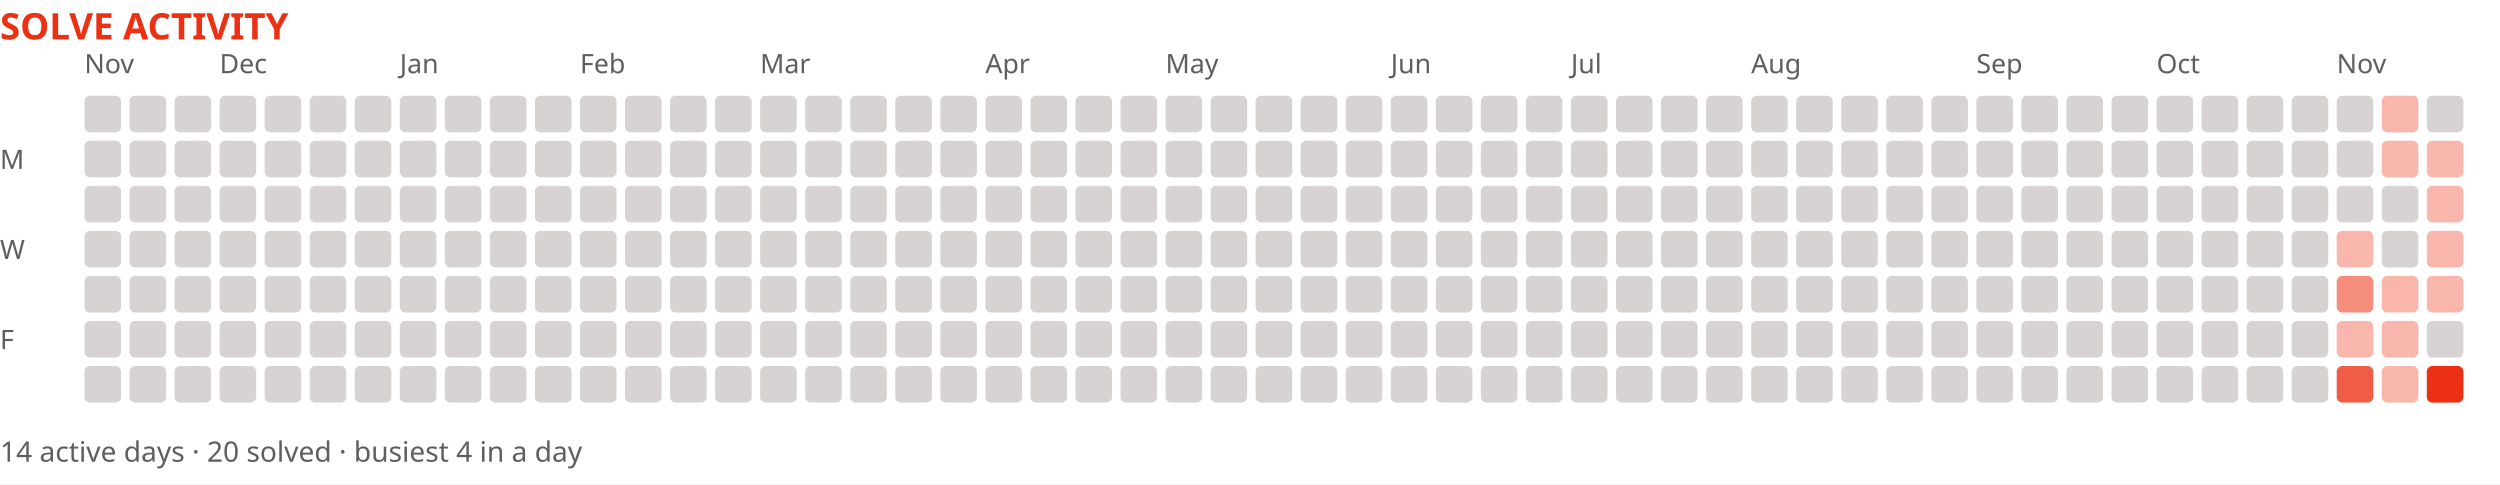
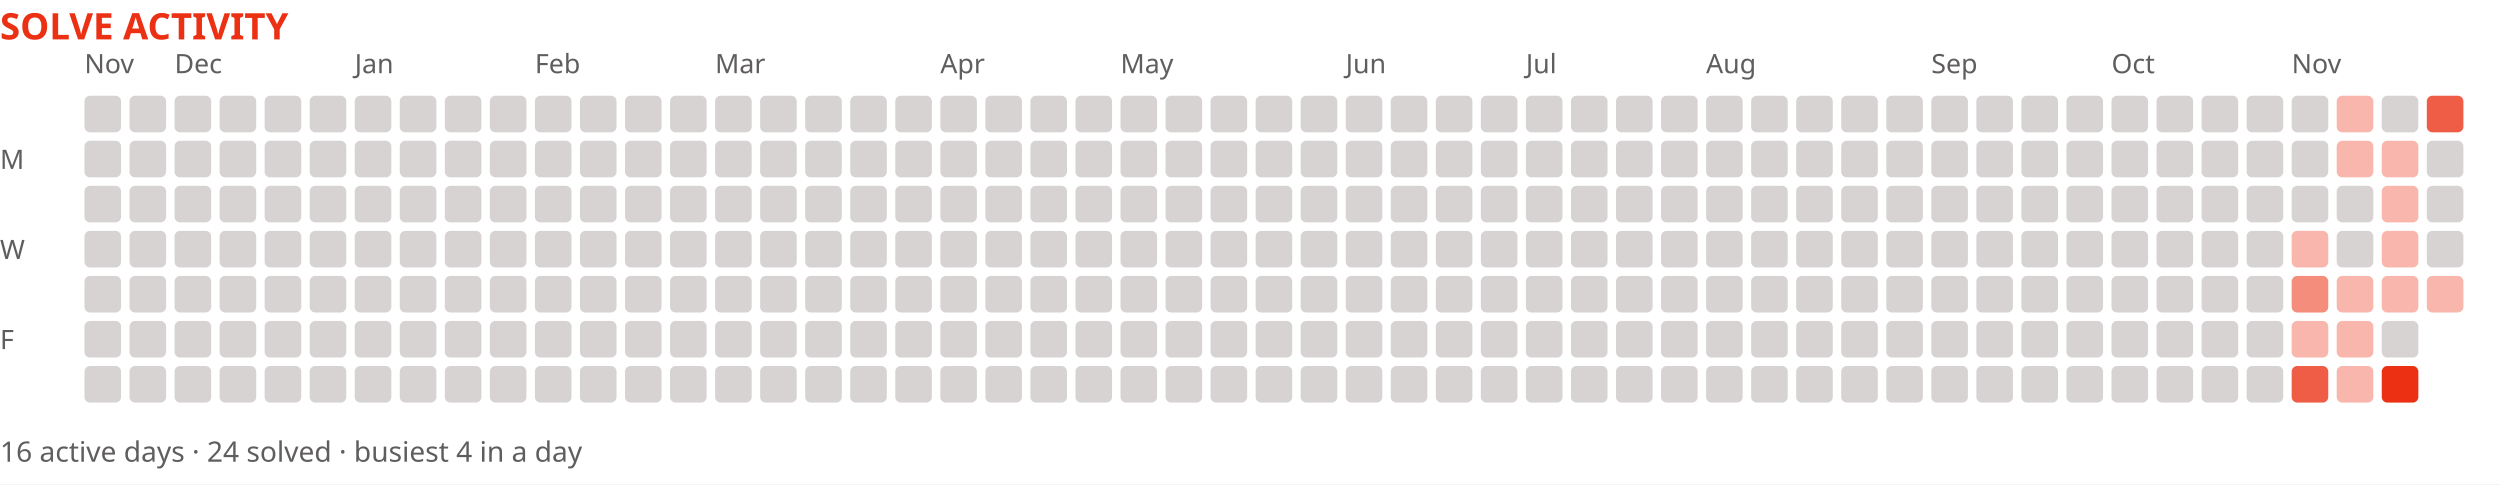
<svg xmlns="http://www.w3.org/2000/svg" width="888" height="172" viewBox="0 0 888 172" role="img" aria-label="Solve activity over the last year">
  <rect width="888" height="172" fill="#ffffff" />
  <text x="0" y="14" font-family="system-ui,sans-serif" font-size="13" font-weight="700" fill="#ec3013">SOLVE ACTIVITY</text>
  <text x="30" y="26" font-family="system-ui,sans-serif" font-size="9.5" fill="#605d5d">Nov</text>
-   <text x="78" y="26" font-family="system-ui,sans-serif" font-size="9.5" fill="#605d5d">Dec</text>
-   <text x="142" y="26" font-family="system-ui,sans-serif" font-size="9.5" fill="#605d5d">Jan</text>
-   <text x="206" y="26" font-family="system-ui,sans-serif" font-size="9.5" fill="#605d5d">Feb</text>
-   <text x="270" y="26" font-family="system-ui,sans-serif" font-size="9.5" fill="#605d5d">Mar</text>
-   <text x="350" y="26" font-family="system-ui,sans-serif" font-size="9.5" fill="#605d5d">Apr</text>
-   <text x="414" y="26" font-family="system-ui,sans-serif" font-size="9.5" fill="#605d5d">May</text>
-   <text x="494" y="26" font-family="system-ui,sans-serif" font-size="9.5" fill="#605d5d">Jun</text>
-   <text x="558" y="26" font-family="system-ui,sans-serif" font-size="9.5" fill="#605d5d">Jul</text>
-   <text x="622" y="26" font-family="system-ui,sans-serif" font-size="9.5" fill="#605d5d">Aug</text>
-   <text x="702" y="26" font-family="system-ui,sans-serif" font-size="9.5" fill="#605d5d">Sep</text>
-   <text x="766" y="26" font-family="system-ui,sans-serif" font-size="9.5" fill="#605d5d">Oct</text>
-   <text x="830" y="26" font-family="system-ui,sans-serif" font-size="9.5" fill="#605d5d">Nov</text>
+   <text x="62" y="26" font-family="system-ui,sans-serif" font-size="9.5" fill="#605d5d">Dec</text>
+   <text x="126" y="26" font-family="system-ui,sans-serif" font-size="9.5" fill="#605d5d">Jan</text>
+   <text x="190" y="26" font-family="system-ui,sans-serif" font-size="9.5" fill="#605d5d">Feb</text>
+   <text x="254" y="26" font-family="system-ui,sans-serif" font-size="9.5" fill="#605d5d">Mar</text>
+   <text x="334" y="26" font-family="system-ui,sans-serif" font-size="9.5" fill="#605d5d">Apr</text>
+   <text x="398" y="26" font-family="system-ui,sans-serif" font-size="9.5" fill="#605d5d">May</text>
+   <text x="478" y="26" font-family="system-ui,sans-serif" font-size="9.5" fill="#605d5d">Jun</text>
+   <text x="542" y="26" font-family="system-ui,sans-serif" font-size="9.5" fill="#605d5d">Jul</text>
+   <text x="606" y="26" font-family="system-ui,sans-serif" font-size="9.5" fill="#605d5d">Aug</text>
+   <text x="686" y="26" font-family="system-ui,sans-serif" font-size="9.5" fill="#605d5d">Sep</text>
+   <text x="750" y="26" font-family="system-ui,sans-serif" font-size="9.5" fill="#605d5d">Oct</text>
+   <text x="814" y="26" font-family="system-ui,sans-serif" font-size="9.5" fill="#605d5d">Nov</text>
  <text x="0" y="60" font-family="system-ui,sans-serif" font-size="9.5" fill="#605d5d">M</text>
  <text x="0" y="92" font-family="system-ui,sans-serif" font-size="9.5" fill="#605d5d">W</text>
  <text x="0" y="124" font-family="system-ui,sans-serif" font-size="9.5" fill="#605d5d">F</text>
  <rect x="30" y="34" width="13" height="13" fill="#d7d3d3" rx="2" />
  <rect x="30" y="50" width="13" height="13" fill="#d7d3d3" rx="2" />
  <rect x="30" y="66" width="13" height="13" fill="#d7d3d3" rx="2" />
  <rect x="30" y="82" width="13" height="13" fill="#d7d3d3" rx="2" />
  <rect x="30" y="98" width="13" height="13" fill="#d7d3d3" rx="2" />
  <rect x="30" y="114" width="13" height="13" fill="#d7d3d3" rx="2" />
  <rect x="30" y="130" width="13" height="13" fill="#d7d3d3" rx="2" />
  <rect x="46" y="34" width="13" height="13" fill="#d7d3d3" rx="2" />
  <rect x="46" y="50" width="13" height="13" fill="#d7d3d3" rx="2" />
  <rect x="46" y="66" width="13" height="13" fill="#d7d3d3" rx="2" />
  <rect x="46" y="82" width="13" height="13" fill="#d7d3d3" rx="2" />
  <rect x="46" y="98" width="13" height="13" fill="#d7d3d3" rx="2" />
  <rect x="46" y="114" width="13" height="13" fill="#d7d3d3" rx="2" />
  <rect x="46" y="130" width="13" height="13" fill="#d7d3d3" rx="2" />
  <rect x="62" y="34" width="13" height="13" fill="#d7d3d3" rx="2" />
  <rect x="62" y="50" width="13" height="13" fill="#d7d3d3" rx="2" />
  <rect x="62" y="66" width="13" height="13" fill="#d7d3d3" rx="2" />
  <rect x="62" y="82" width="13" height="13" fill="#d7d3d3" rx="2" />
  <rect x="62" y="98" width="13" height="13" fill="#d7d3d3" rx="2" />
  <rect x="62" y="114" width="13" height="13" fill="#d7d3d3" rx="2" />
  <rect x="62" y="130" width="13" height="13" fill="#d7d3d3" rx="2" />
  <rect x="78" y="34" width="13" height="13" fill="#d7d3d3" rx="2" />
  <rect x="78" y="50" width="13" height="13" fill="#d7d3d3" rx="2" />
  <rect x="78" y="66" width="13" height="13" fill="#d7d3d3" rx="2" />
  <rect x="78" y="82" width="13" height="13" fill="#d7d3d3" rx="2" />
  <rect x="78" y="98" width="13" height="13" fill="#d7d3d3" rx="2" />
  <rect x="78" y="114" width="13" height="13" fill="#d7d3d3" rx="2" />
  <rect x="78" y="130" width="13" height="13" fill="#d7d3d3" rx="2" />
  <rect x="94" y="34" width="13" height="13" fill="#d7d3d3" rx="2" />
  <rect x="94" y="50" width="13" height="13" fill="#d7d3d3" rx="2" />
  <rect x="94" y="66" width="13" height="13" fill="#d7d3d3" rx="2" />
  <rect x="94" y="82" width="13" height="13" fill="#d7d3d3" rx="2" />
  <rect x="94" y="98" width="13" height="13" fill="#d7d3d3" rx="2" />
  <rect x="94" y="114" width="13" height="13" fill="#d7d3d3" rx="2" />
  <rect x="94" y="130" width="13" height="13" fill="#d7d3d3" rx="2" />
  <rect x="110" y="34" width="13" height="13" fill="#d7d3d3" rx="2" />
  <rect x="110" y="50" width="13" height="13" fill="#d7d3d3" rx="2" />
  <rect x="110" y="66" width="13" height="13" fill="#d7d3d3" rx="2" />
  <rect x="110" y="82" width="13" height="13" fill="#d7d3d3" rx="2" />
  <rect x="110" y="98" width="13" height="13" fill="#d7d3d3" rx="2" />
  <rect x="110" y="114" width="13" height="13" fill="#d7d3d3" rx="2" />
  <rect x="110" y="130" width="13" height="13" fill="#d7d3d3" rx="2" />
  <rect x="126" y="34" width="13" height="13" fill="#d7d3d3" rx="2" />
  <rect x="126" y="50" width="13" height="13" fill="#d7d3d3" rx="2" />
  <rect x="126" y="66" width="13" height="13" fill="#d7d3d3" rx="2" />
  <rect x="126" y="82" width="13" height="13" fill="#d7d3d3" rx="2" />
  <rect x="126" y="98" width="13" height="13" fill="#d7d3d3" rx="2" />
  <rect x="126" y="114" width="13" height="13" fill="#d7d3d3" rx="2" />
  <rect x="126" y="130" width="13" height="13" fill="#d7d3d3" rx="2" />
  <rect x="142" y="34" width="13" height="13" fill="#d7d3d3" rx="2" />
  <rect x="142" y="50" width="13" height="13" fill="#d7d3d3" rx="2" />
  <rect x="142" y="66" width="13" height="13" fill="#d7d3d3" rx="2" />
  <rect x="142" y="82" width="13" height="13" fill="#d7d3d3" rx="2" />
  <rect x="142" y="98" width="13" height="13" fill="#d7d3d3" rx="2" />
  <rect x="142" y="114" width="13" height="13" fill="#d7d3d3" rx="2" />
  <rect x="142" y="130" width="13" height="13" fill="#d7d3d3" rx="2" />
  <rect x="158" y="34" width="13" height="13" fill="#d7d3d3" rx="2" />
  <rect x="158" y="50" width="13" height="13" fill="#d7d3d3" rx="2" />
  <rect x="158" y="66" width="13" height="13" fill="#d7d3d3" rx="2" />
  <rect x="158" y="82" width="13" height="13" fill="#d7d3d3" rx="2" />
  <rect x="158" y="98" width="13" height="13" fill="#d7d3d3" rx="2" />
  <rect x="158" y="114" width="13" height="13" fill="#d7d3d3" rx="2" />
  <rect x="158" y="130" width="13" height="13" fill="#d7d3d3" rx="2" />
  <rect x="174" y="34" width="13" height="13" fill="#d7d3d3" rx="2" />
  <rect x="174" y="50" width="13" height="13" fill="#d7d3d3" rx="2" />
  <rect x="174" y="66" width="13" height="13" fill="#d7d3d3" rx="2" />
  <rect x="174" y="82" width="13" height="13" fill="#d7d3d3" rx="2" />
  <rect x="174" y="98" width="13" height="13" fill="#d7d3d3" rx="2" />
  <rect x="174" y="114" width="13" height="13" fill="#d7d3d3" rx="2" />
  <rect x="174" y="130" width="13" height="13" fill="#d7d3d3" rx="2" />
  <rect x="190" y="34" width="13" height="13" fill="#d7d3d3" rx="2" />
  <rect x="190" y="50" width="13" height="13" fill="#d7d3d3" rx="2" />
  <rect x="190" y="66" width="13" height="13" fill="#d7d3d3" rx="2" />
  <rect x="190" y="82" width="13" height="13" fill="#d7d3d3" rx="2" />
  <rect x="190" y="98" width="13" height="13" fill="#d7d3d3" rx="2" />
  <rect x="190" y="114" width="13" height="13" fill="#d7d3d3" rx="2" />
  <rect x="190" y="130" width="13" height="13" fill="#d7d3d3" rx="2" />
  <rect x="206" y="34" width="13" height="13" fill="#d7d3d3" rx="2" />
  <rect x="206" y="50" width="13" height="13" fill="#d7d3d3" rx="2" />
  <rect x="206" y="66" width="13" height="13" fill="#d7d3d3" rx="2" />
  <rect x="206" y="82" width="13" height="13" fill="#d7d3d3" rx="2" />
  <rect x="206" y="98" width="13" height="13" fill="#d7d3d3" rx="2" />
  <rect x="206" y="114" width="13" height="13" fill="#d7d3d3" rx="2" />
  <rect x="206" y="130" width="13" height="13" fill="#d7d3d3" rx="2" />
  <rect x="222" y="34" width="13" height="13" fill="#d7d3d3" rx="2" />
  <rect x="222" y="50" width="13" height="13" fill="#d7d3d3" rx="2" />
  <rect x="222" y="66" width="13" height="13" fill="#d7d3d3" rx="2" />
  <rect x="222" y="82" width="13" height="13" fill="#d7d3d3" rx="2" />
  <rect x="222" y="98" width="13" height="13" fill="#d7d3d3" rx="2" />
  <rect x="222" y="114" width="13" height="13" fill="#d7d3d3" rx="2" />
  <rect x="222" y="130" width="13" height="13" fill="#d7d3d3" rx="2" />
  <rect x="238" y="34" width="13" height="13" fill="#d7d3d3" rx="2" />
  <rect x="238" y="50" width="13" height="13" fill="#d7d3d3" rx="2" />
  <rect x="238" y="66" width="13" height="13" fill="#d7d3d3" rx="2" />
  <rect x="238" y="82" width="13" height="13" fill="#d7d3d3" rx="2" />
  <rect x="238" y="98" width="13" height="13" fill="#d7d3d3" rx="2" />
  <rect x="238" y="114" width="13" height="13" fill="#d7d3d3" rx="2" />
  <rect x="238" y="130" width="13" height="13" fill="#d7d3d3" rx="2" />
  <rect x="254" y="34" width="13" height="13" fill="#d7d3d3" rx="2" />
  <rect x="254" y="50" width="13" height="13" fill="#d7d3d3" rx="2" />
  <rect x="254" y="66" width="13" height="13" fill="#d7d3d3" rx="2" />
  <rect x="254" y="82" width="13" height="13" fill="#d7d3d3" rx="2" />
  <rect x="254" y="98" width="13" height="13" fill="#d7d3d3" rx="2" />
  <rect x="254" y="114" width="13" height="13" fill="#d7d3d3" rx="2" />
  <rect x="254" y="130" width="13" height="13" fill="#d7d3d3" rx="2" />
  <rect x="270" y="34" width="13" height="13" fill="#d7d3d3" rx="2" />
  <rect x="270" y="50" width="13" height="13" fill="#d7d3d3" rx="2" />
  <rect x="270" y="66" width="13" height="13" fill="#d7d3d3" rx="2" />
  <rect x="270" y="82" width="13" height="13" fill="#d7d3d3" rx="2" />
  <rect x="270" y="98" width="13" height="13" fill="#d7d3d3" rx="2" />
  <rect x="270" y="114" width="13" height="13" fill="#d7d3d3" rx="2" />
  <rect x="270" y="130" width="13" height="13" fill="#d7d3d3" rx="2" />
  <rect x="286" y="34" width="13" height="13" fill="#d7d3d3" rx="2" />
  <rect x="286" y="50" width="13" height="13" fill="#d7d3d3" rx="2" />
  <rect x="286" y="66" width="13" height="13" fill="#d7d3d3" rx="2" />
  <rect x="286" y="82" width="13" height="13" fill="#d7d3d3" rx="2" />
  <rect x="286" y="98" width="13" height="13" fill="#d7d3d3" rx="2" />
  <rect x="286" y="114" width="13" height="13" fill="#d7d3d3" rx="2" />
  <rect x="286" y="130" width="13" height="13" fill="#d7d3d3" rx="2" />
  <rect x="302" y="34" width="13" height="13" fill="#d7d3d3" rx="2" />
  <rect x="302" y="50" width="13" height="13" fill="#d7d3d3" rx="2" />
  <rect x="302" y="66" width="13" height="13" fill="#d7d3d3" rx="2" />
  <rect x="302" y="82" width="13" height="13" fill="#d7d3d3" rx="2" />
  <rect x="302" y="98" width="13" height="13" fill="#d7d3d3" rx="2" />
  <rect x="302" y="114" width="13" height="13" fill="#d7d3d3" rx="2" />
  <rect x="302" y="130" width="13" height="13" fill="#d7d3d3" rx="2" />
  <rect x="318" y="34" width="13" height="13" fill="#d7d3d3" rx="2" />
  <rect x="318" y="50" width="13" height="13" fill="#d7d3d3" rx="2" />
  <rect x="318" y="66" width="13" height="13" fill="#d7d3d3" rx="2" />
  <rect x="318" y="82" width="13" height="13" fill="#d7d3d3" rx="2" />
  <rect x="318" y="98" width="13" height="13" fill="#d7d3d3" rx="2" />
  <rect x="318" y="114" width="13" height="13" fill="#d7d3d3" rx="2" />
  <rect x="318" y="130" width="13" height="13" fill="#d7d3d3" rx="2" />
  <rect x="334" y="34" width="13" height="13" fill="#d7d3d3" rx="2" />
  <rect x="334" y="50" width="13" height="13" fill="#d7d3d3" rx="2" />
  <rect x="334" y="66" width="13" height="13" fill="#d7d3d3" rx="2" />
  <rect x="334" y="82" width="13" height="13" fill="#d7d3d3" rx="2" />
  <rect x="334" y="98" width="13" height="13" fill="#d7d3d3" rx="2" />
  <rect x="334" y="114" width="13" height="13" fill="#d7d3d3" rx="2" />
  <rect x="334" y="130" width="13" height="13" fill="#d7d3d3" rx="2" />
  <rect x="350" y="34" width="13" height="13" fill="#d7d3d3" rx="2" />
  <rect x="350" y="50" width="13" height="13" fill="#d7d3d3" rx="2" />
  <rect x="350" y="66" width="13" height="13" fill="#d7d3d3" rx="2" />
  <rect x="350" y="82" width="13" height="13" fill="#d7d3d3" rx="2" />
  <rect x="350" y="98" width="13" height="13" fill="#d7d3d3" rx="2" />
  <rect x="350" y="114" width="13" height="13" fill="#d7d3d3" rx="2" />
  <rect x="350" y="130" width="13" height="13" fill="#d7d3d3" rx="2" />
  <rect x="366" y="34" width="13" height="13" fill="#d7d3d3" rx="2" />
  <rect x="366" y="50" width="13" height="13" fill="#d7d3d3" rx="2" />
  <rect x="366" y="66" width="13" height="13" fill="#d7d3d3" rx="2" />
  <rect x="366" y="82" width="13" height="13" fill="#d7d3d3" rx="2" />
  <rect x="366" y="98" width="13" height="13" fill="#d7d3d3" rx="2" />
  <rect x="366" y="114" width="13" height="13" fill="#d7d3d3" rx="2" />
  <rect x="366" y="130" width="13" height="13" fill="#d7d3d3" rx="2" />
  <rect x="382" y="34" width="13" height="13" fill="#d7d3d3" rx="2" />
  <rect x="382" y="50" width="13" height="13" fill="#d7d3d3" rx="2" />
  <rect x="382" y="66" width="13" height="13" fill="#d7d3d3" rx="2" />
  <rect x="382" y="82" width="13" height="13" fill="#d7d3d3" rx="2" />
  <rect x="382" y="98" width="13" height="13" fill="#d7d3d3" rx="2" />
  <rect x="382" y="114" width="13" height="13" fill="#d7d3d3" rx="2" />
  <rect x="382" y="130" width="13" height="13" fill="#d7d3d3" rx="2" />
  <rect x="398" y="34" width="13" height="13" fill="#d7d3d3" rx="2" />
  <rect x="398" y="50" width="13" height="13" fill="#d7d3d3" rx="2" />
  <rect x="398" y="66" width="13" height="13" fill="#d7d3d3" rx="2" />
  <rect x="398" y="82" width="13" height="13" fill="#d7d3d3" rx="2" />
  <rect x="398" y="98" width="13" height="13" fill="#d7d3d3" rx="2" />
  <rect x="398" y="114" width="13" height="13" fill="#d7d3d3" rx="2" />
  <rect x="398" y="130" width="13" height="13" fill="#d7d3d3" rx="2" />
  <rect x="414" y="34" width="13" height="13" fill="#d7d3d3" rx="2" />
  <rect x="414" y="50" width="13" height="13" fill="#d7d3d3" rx="2" />
  <rect x="414" y="66" width="13" height="13" fill="#d7d3d3" rx="2" />
  <rect x="414" y="82" width="13" height="13" fill="#d7d3d3" rx="2" />
  <rect x="414" y="98" width="13" height="13" fill="#d7d3d3" rx="2" />
  <rect x="414" y="114" width="13" height="13" fill="#d7d3d3" rx="2" />
  <rect x="414" y="130" width="13" height="13" fill="#d7d3d3" rx="2" />
  <rect x="430" y="34" width="13" height="13" fill="#d7d3d3" rx="2" />
  <rect x="430" y="50" width="13" height="13" fill="#d7d3d3" rx="2" />
  <rect x="430" y="66" width="13" height="13" fill="#d7d3d3" rx="2" />
  <rect x="430" y="82" width="13" height="13" fill="#d7d3d3" rx="2" />
  <rect x="430" y="98" width="13" height="13" fill="#d7d3d3" rx="2" />
  <rect x="430" y="114" width="13" height="13" fill="#d7d3d3" rx="2" />
  <rect x="430" y="130" width="13" height="13" fill="#d7d3d3" rx="2" />
  <rect x="446" y="34" width="13" height="13" fill="#d7d3d3" rx="2" />
  <rect x="446" y="50" width="13" height="13" fill="#d7d3d3" rx="2" />
  <rect x="446" y="66" width="13" height="13" fill="#d7d3d3" rx="2" />
  <rect x="446" y="82" width="13" height="13" fill="#d7d3d3" rx="2" />
  <rect x="446" y="98" width="13" height="13" fill="#d7d3d3" rx="2" />
  <rect x="446" y="114" width="13" height="13" fill="#d7d3d3" rx="2" />
  <rect x="446" y="130" width="13" height="13" fill="#d7d3d3" rx="2" />
  <rect x="462" y="34" width="13" height="13" fill="#d7d3d3" rx="2" />
  <rect x="462" y="50" width="13" height="13" fill="#d7d3d3" rx="2" />
  <rect x="462" y="66" width="13" height="13" fill="#d7d3d3" rx="2" />
  <rect x="462" y="82" width="13" height="13" fill="#d7d3d3" rx="2" />
  <rect x="462" y="98" width="13" height="13" fill="#d7d3d3" rx="2" />
  <rect x="462" y="114" width="13" height="13" fill="#d7d3d3" rx="2" />
  <rect x="462" y="130" width="13" height="13" fill="#d7d3d3" rx="2" />
  <rect x="478" y="34" width="13" height="13" fill="#d7d3d3" rx="2" />
  <rect x="478" y="50" width="13" height="13" fill="#d7d3d3" rx="2" />
  <rect x="478" y="66" width="13" height="13" fill="#d7d3d3" rx="2" />
  <rect x="478" y="82" width="13" height="13" fill="#d7d3d3" rx="2" />
  <rect x="478" y="98" width="13" height="13" fill="#d7d3d3" rx="2" />
  <rect x="478" y="114" width="13" height="13" fill="#d7d3d3" rx="2" />
  <rect x="478" y="130" width="13" height="13" fill="#d7d3d3" rx="2" />
  <rect x="494" y="34" width="13" height="13" fill="#d7d3d3" rx="2" />
  <rect x="494" y="50" width="13" height="13" fill="#d7d3d3" rx="2" />
  <rect x="494" y="66" width="13" height="13" fill="#d7d3d3" rx="2" />
  <rect x="494" y="82" width="13" height="13" fill="#d7d3d3" rx="2" />
  <rect x="494" y="98" width="13" height="13" fill="#d7d3d3" rx="2" />
  <rect x="494" y="114" width="13" height="13" fill="#d7d3d3" rx="2" />
  <rect x="494" y="130" width="13" height="13" fill="#d7d3d3" rx="2" />
  <rect x="510" y="34" width="13" height="13" fill="#d7d3d3" rx="2" />
  <rect x="510" y="50" width="13" height="13" fill="#d7d3d3" rx="2" />
  <rect x="510" y="66" width="13" height="13" fill="#d7d3d3" rx="2" />
  <rect x="510" y="82" width="13" height="13" fill="#d7d3d3" rx="2" />
  <rect x="510" y="98" width="13" height="13" fill="#d7d3d3" rx="2" />
  <rect x="510" y="114" width="13" height="13" fill="#d7d3d3" rx="2" />
  <rect x="510" y="130" width="13" height="13" fill="#d7d3d3" rx="2" />
  <rect x="526" y="34" width="13" height="13" fill="#d7d3d3" rx="2" />
  <rect x="526" y="50" width="13" height="13" fill="#d7d3d3" rx="2" />
  <rect x="526" y="66" width="13" height="13" fill="#d7d3d3" rx="2" />
  <rect x="526" y="82" width="13" height="13" fill="#d7d3d3" rx="2" />
  <rect x="526" y="98" width="13" height="13" fill="#d7d3d3" rx="2" />
  <rect x="526" y="114" width="13" height="13" fill="#d7d3d3" rx="2" />
  <rect x="526" y="130" width="13" height="13" fill="#d7d3d3" rx="2" />
  <rect x="542" y="34" width="13" height="13" fill="#d7d3d3" rx="2" />
  <rect x="542" y="50" width="13" height="13" fill="#d7d3d3" rx="2" />
  <rect x="542" y="66" width="13" height="13" fill="#d7d3d3" rx="2" />
  <rect x="542" y="82" width="13" height="13" fill="#d7d3d3" rx="2" />
  <rect x="542" y="98" width="13" height="13" fill="#d7d3d3" rx="2" />
  <rect x="542" y="114" width="13" height="13" fill="#d7d3d3" rx="2" />
  <rect x="542" y="130" width="13" height="13" fill="#d7d3d3" rx="2" />
  <rect x="558" y="34" width="13" height="13" fill="#d7d3d3" rx="2" />
  <rect x="558" y="50" width="13" height="13" fill="#d7d3d3" rx="2" />
  <rect x="558" y="66" width="13" height="13" fill="#d7d3d3" rx="2" />
  <rect x="558" y="82" width="13" height="13" fill="#d7d3d3" rx="2" />
  <rect x="558" y="98" width="13" height="13" fill="#d7d3d3" rx="2" />
  <rect x="558" y="114" width="13" height="13" fill="#d7d3d3" rx="2" />
  <rect x="558" y="130" width="13" height="13" fill="#d7d3d3" rx="2" />
  <rect x="574" y="34" width="13" height="13" fill="#d7d3d3" rx="2" />
  <rect x="574" y="50" width="13" height="13" fill="#d7d3d3" rx="2" />
  <rect x="574" y="66" width="13" height="13" fill="#d7d3d3" rx="2" />
  <rect x="574" y="82" width="13" height="13" fill="#d7d3d3" rx="2" />
  <rect x="574" y="98" width="13" height="13" fill="#d7d3d3" rx="2" />
  <rect x="574" y="114" width="13" height="13" fill="#d7d3d3" rx="2" />
  <rect x="574" y="130" width="13" height="13" fill="#d7d3d3" rx="2" />
  <rect x="590" y="34" width="13" height="13" fill="#d7d3d3" rx="2" />
  <rect x="590" y="50" width="13" height="13" fill="#d7d3d3" rx="2" />
  <rect x="590" y="66" width="13" height="13" fill="#d7d3d3" rx="2" />
  <rect x="590" y="82" width="13" height="13" fill="#d7d3d3" rx="2" />
  <rect x="590" y="98" width="13" height="13" fill="#d7d3d3" rx="2" />
  <rect x="590" y="114" width="13" height="13" fill="#d7d3d3" rx="2" />
  <rect x="590" y="130" width="13" height="13" fill="#d7d3d3" rx="2" />
  <rect x="606" y="34" width="13" height="13" fill="#d7d3d3" rx="2" />
  <rect x="606" y="50" width="13" height="13" fill="#d7d3d3" rx="2" />
  <rect x="606" y="66" width="13" height="13" fill="#d7d3d3" rx="2" />
  <rect x="606" y="82" width="13" height="13" fill="#d7d3d3" rx="2" />
  <rect x="606" y="98" width="13" height="13" fill="#d7d3d3" rx="2" />
  <rect x="606" y="114" width="13" height="13" fill="#d7d3d3" rx="2" />
  <rect x="606" y="130" width="13" height="13" fill="#d7d3d3" rx="2" />
  <rect x="622" y="34" width="13" height="13" fill="#d7d3d3" rx="2" />
  <rect x="622" y="50" width="13" height="13" fill="#d7d3d3" rx="2" />
  <rect x="622" y="66" width="13" height="13" fill="#d7d3d3" rx="2" />
  <rect x="622" y="82" width="13" height="13" fill="#d7d3d3" rx="2" />
  <rect x="622" y="98" width="13" height="13" fill="#d7d3d3" rx="2" />
  <rect x="622" y="114" width="13" height="13" fill="#d7d3d3" rx="2" />
  <rect x="622" y="130" width="13" height="13" fill="#d7d3d3" rx="2" />
  <rect x="638" y="34" width="13" height="13" fill="#d7d3d3" rx="2" />
  <rect x="638" y="50" width="13" height="13" fill="#d7d3d3" rx="2" />
  <rect x="638" y="66" width="13" height="13" fill="#d7d3d3" rx="2" />
  <rect x="638" y="82" width="13" height="13" fill="#d7d3d3" rx="2" />
  <rect x="638" y="98" width="13" height="13" fill="#d7d3d3" rx="2" />
  <rect x="638" y="114" width="13" height="13" fill="#d7d3d3" rx="2" />
  <rect x="638" y="130" width="13" height="13" fill="#d7d3d3" rx="2" />
  <rect x="654" y="34" width="13" height="13" fill="#d7d3d3" rx="2" />
  <rect x="654" y="50" width="13" height="13" fill="#d7d3d3" rx="2" />
  <rect x="654" y="66" width="13" height="13" fill="#d7d3d3" rx="2" />
  <rect x="654" y="82" width="13" height="13" fill="#d7d3d3" rx="2" />
  <rect x="654" y="98" width="13" height="13" fill="#d7d3d3" rx="2" />
  <rect x="654" y="114" width="13" height="13" fill="#d7d3d3" rx="2" />
  <rect x="654" y="130" width="13" height="13" fill="#d7d3d3" rx="2" />
  <rect x="670" y="34" width="13" height="13" fill="#d7d3d3" rx="2" />
  <rect x="670" y="50" width="13" height="13" fill="#d7d3d3" rx="2" />
  <rect x="670" y="66" width="13" height="13" fill="#d7d3d3" rx="2" />
  <rect x="670" y="82" width="13" height="13" fill="#d7d3d3" rx="2" />
  <rect x="670" y="98" width="13" height="13" fill="#d7d3d3" rx="2" />
  <rect x="670" y="114" width="13" height="13" fill="#d7d3d3" rx="2" />
  <rect x="670" y="130" width="13" height="13" fill="#d7d3d3" rx="2" />
  <rect x="686" y="34" width="13" height="13" fill="#d7d3d3" rx="2" />
  <rect x="686" y="50" width="13" height="13" fill="#d7d3d3" rx="2" />
  <rect x="686" y="66" width="13" height="13" fill="#d7d3d3" rx="2" />
  <rect x="686" y="82" width="13" height="13" fill="#d7d3d3" rx="2" />
  <rect x="686" y="98" width="13" height="13" fill="#d7d3d3" rx="2" />
  <rect x="686" y="114" width="13" height="13" fill="#d7d3d3" rx="2" />
  <rect x="686" y="130" width="13" height="13" fill="#d7d3d3" rx="2" />
  <rect x="702" y="34" width="13" height="13" fill="#d7d3d3" rx="2" />
  <rect x="702" y="50" width="13" height="13" fill="#d7d3d3" rx="2" />
  <rect x="702" y="66" width="13" height="13" fill="#d7d3d3" rx="2" />
  <rect x="702" y="82" width="13" height="13" fill="#d7d3d3" rx="2" />
  <rect x="702" y="98" width="13" height="13" fill="#d7d3d3" rx="2" />
  <rect x="702" y="114" width="13" height="13" fill="#d7d3d3" rx="2" />
  <rect x="702" y="130" width="13" height="13" fill="#d7d3d3" rx="2" />
  <rect x="718" y="34" width="13" height="13" fill="#d7d3d3" rx="2" />
  <rect x="718" y="50" width="13" height="13" fill="#d7d3d3" rx="2" />
  <rect x="718" y="66" width="13" height="13" fill="#d7d3d3" rx="2" />
  <rect x="718" y="82" width="13" height="13" fill="#d7d3d3" rx="2" />
  <rect x="718" y="98" width="13" height="13" fill="#d7d3d3" rx="2" />
  <rect x="718" y="114" width="13" height="13" fill="#d7d3d3" rx="2" />
  <rect x="718" y="130" width="13" height="13" fill="#d7d3d3" rx="2" />
  <rect x="734" y="34" width="13" height="13" fill="#d7d3d3" rx="2" />
  <rect x="734" y="50" width="13" height="13" fill="#d7d3d3" rx="2" />
  <rect x="734" y="66" width="13" height="13" fill="#d7d3d3" rx="2" />
  <rect x="734" y="82" width="13" height="13" fill="#d7d3d3" rx="2" />
  <rect x="734" y="98" width="13" height="13" fill="#d7d3d3" rx="2" />
  <rect x="734" y="114" width="13" height="13" fill="#d7d3d3" rx="2" />
  <rect x="734" y="130" width="13" height="13" fill="#d7d3d3" rx="2" />
  <rect x="750" y="34" width="13" height="13" fill="#d7d3d3" rx="2" />
  <rect x="750" y="50" width="13" height="13" fill="#d7d3d3" rx="2" />
  <rect x="750" y="66" width="13" height="13" fill="#d7d3d3" rx="2" />
  <rect x="750" y="82" width="13" height="13" fill="#d7d3d3" rx="2" />
  <rect x="750" y="98" width="13" height="13" fill="#d7d3d3" rx="2" />
  <rect x="750" y="114" width="13" height="13" fill="#d7d3d3" rx="2" />
  <rect x="750" y="130" width="13" height="13" fill="#d7d3d3" rx="2" />
  <rect x="766" y="34" width="13" height="13" fill="#d7d3d3" rx="2" />
  <rect x="766" y="50" width="13" height="13" fill="#d7d3d3" rx="2" />
  <rect x="766" y="66" width="13" height="13" fill="#d7d3d3" rx="2" />
  <rect x="766" y="82" width="13" height="13" fill="#d7d3d3" rx="2" />
  <rect x="766" y="98" width="13" height="13" fill="#d7d3d3" rx="2" />
  <rect x="766" y="114" width="13" height="13" fill="#d7d3d3" rx="2" />
  <rect x="766" y="130" width="13" height="13" fill="#d7d3d3" rx="2" />
  <rect x="782" y="34" width="13" height="13" fill="#d7d3d3" rx="2" />
  <rect x="782" y="50" width="13" height="13" fill="#d7d3d3" rx="2" />
  <rect x="782" y="66" width="13" height="13" fill="#d7d3d3" rx="2" />
  <rect x="782" y="82" width="13" height="13" fill="#d7d3d3" rx="2" />
  <rect x="782" y="98" width="13" height="13" fill="#d7d3d3" rx="2" />
  <rect x="782" y="114" width="13" height="13" fill="#d7d3d3" rx="2" />
  <rect x="782" y="130" width="13" height="13" fill="#d7d3d3" rx="2" />
  <rect x="798" y="34" width="13" height="13" fill="#d7d3d3" rx="2" />
  <rect x="798" y="50" width="13" height="13" fill="#d7d3d3" rx="2" />
  <rect x="798" y="66" width="13" height="13" fill="#d7d3d3" rx="2" />
  <rect x="798" y="82" width="13" height="13" fill="#d7d3d3" rx="2" />
  <rect x="798" y="98" width="13" height="13" fill="#d7d3d3" rx="2" />
  <rect x="798" y="114" width="13" height="13" fill="#d7d3d3" rx="2" />
  <rect x="798" y="130" width="13" height="13" fill="#d7d3d3" rx="2" />
  <rect x="814" y="34" width="13" height="13" fill="#d7d3d3" rx="2" />
  <rect x="814" y="50" width="13" height="13" fill="#d7d3d3" rx="2" />
  <rect x="814" y="66" width="13" height="13" fill="#d7d3d3" rx="2" />
-   <rect x="814" y="82" width="13" height="13" fill="#d7d3d3" rx="2" />
-   <rect x="814" y="98" width="13" height="13" fill="#d7d3d3" rx="2" />
-   <rect x="814" y="114" width="13" height="13" fill="#d7d3d3" rx="2" />
-   <rect x="814" y="130" width="13" height="13" fill="#d7d3d3" rx="2" />
-   <rect x="830" y="34" width="13" height="13" fill="#d7d3d3" rx="2" />
-   <rect x="830" y="50" width="13" height="13" fill="#d7d3d3" rx="2" />
+   <rect x="814" y="82" width="13" height="13" fill="#ec301359" rx="2" />
+   <rect x="814" y="98" width="13" height="13" fill="#ec30138c" rx="2" />
+   <rect x="814" y="114" width="13" height="13" fill="#ec301359" rx="2" />
+   <rect x="814" y="130" width="13" height="13" fill="#ec3013c7" rx="2" />
+   <rect x="830" y="34" width="13" height="13" fill="#ec301359" rx="2" />
+   <rect x="830" y="50" width="13" height="13" fill="#ec301359" rx="2" />
  <rect x="830" y="66" width="13" height="13" fill="#d7d3d3" rx="2" />
-   <rect x="830" y="82" width="13" height="13" fill="#ec301359" rx="2" />
-   <rect x="830" y="98" width="13" height="13" fill="#ec30138c" rx="2" />
+   <rect x="830" y="82" width="13" height="13" fill="#d7d3d3" rx="2" />
+   <rect x="830" y="98" width="13" height="13" fill="#ec301359" rx="2" />
  <rect x="830" y="114" width="13" height="13" fill="#ec301359" rx="2" />
-   <rect x="830" y="130" width="13" height="13" fill="#ec3013c7" rx="2" />
-   <rect x="846" y="34" width="13" height="13" fill="#ec301359" rx="2" />
+   <rect x="830" y="130" width="13" height="13" fill="#ec301359" rx="2" />
+   <rect x="846" y="34" width="13" height="13" fill="#d7d3d3" rx="2" />
  <rect x="846" y="50" width="13" height="13" fill="#ec301359" rx="2" />
-   <rect x="846" y="66" width="13" height="13" fill="#d7d3d3" rx="2" />
-   <rect x="846" y="82" width="13" height="13" fill="#d7d3d3" rx="2" />
+   <rect x="846" y="66" width="13" height="13" fill="#ec301359" rx="2" />
+   <rect x="846" y="82" width="13" height="13" fill="#ec301359" rx="2" />
  <rect x="846" y="98" width="13" height="13" fill="#ec301359" rx="2" />
-   <rect x="846" y="114" width="13" height="13" fill="#ec301359" rx="2" />
-   <rect x="846" y="130" width="13" height="13" fill="#ec301359" rx="2" />
-   <rect x="862" y="34" width="13" height="13" fill="#d7d3d3" rx="2" />
-   <rect x="862" y="50" width="13" height="13" fill="#ec301359" rx="2" />
-   <rect x="862" y="66" width="13" height="13" fill="#ec301359" rx="2" />
-   <rect x="862" y="82" width="13" height="13" fill="#ec301359" rx="2" />
+   <rect x="846" y="114" width="13" height="13" fill="#d7d3d3" rx="2" />
+   <rect x="846" y="130" width="13" height="13" fill="#ec3013" rx="2" />
+   <rect x="862" y="34" width="13" height="13" fill="#ec3013c7" rx="2" />
+   <rect x="862" y="50" width="13" height="13" fill="#d7d3d3" rx="2" />
+   <rect x="862" y="66" width="13" height="13" fill="#d7d3d3" rx="2" />
+   <rect x="862" y="82" width="13" height="13" fill="#d7d3d3" rx="2" />
  <rect x="862" y="98" width="13" height="13" fill="#ec301359" rx="2" />
-   <rect x="862" y="114" width="13" height="13" fill="#d7d3d3" rx="2" />
-   <rect x="862" y="130" width="13" height="13" fill="#ec3013" rx="2" />
-   <text x="0" y="164" font-family="system-ui,sans-serif" font-size="10" fill="#605d5d">14 active days · 20 solved · busiest 4 in a day</text>
+   <text x="0" y="164" font-family="system-ui,sans-serif" font-size="10" fill="#605d5d">16 active days · 24 solved · busiest 4 in a day</text>
</svg>
